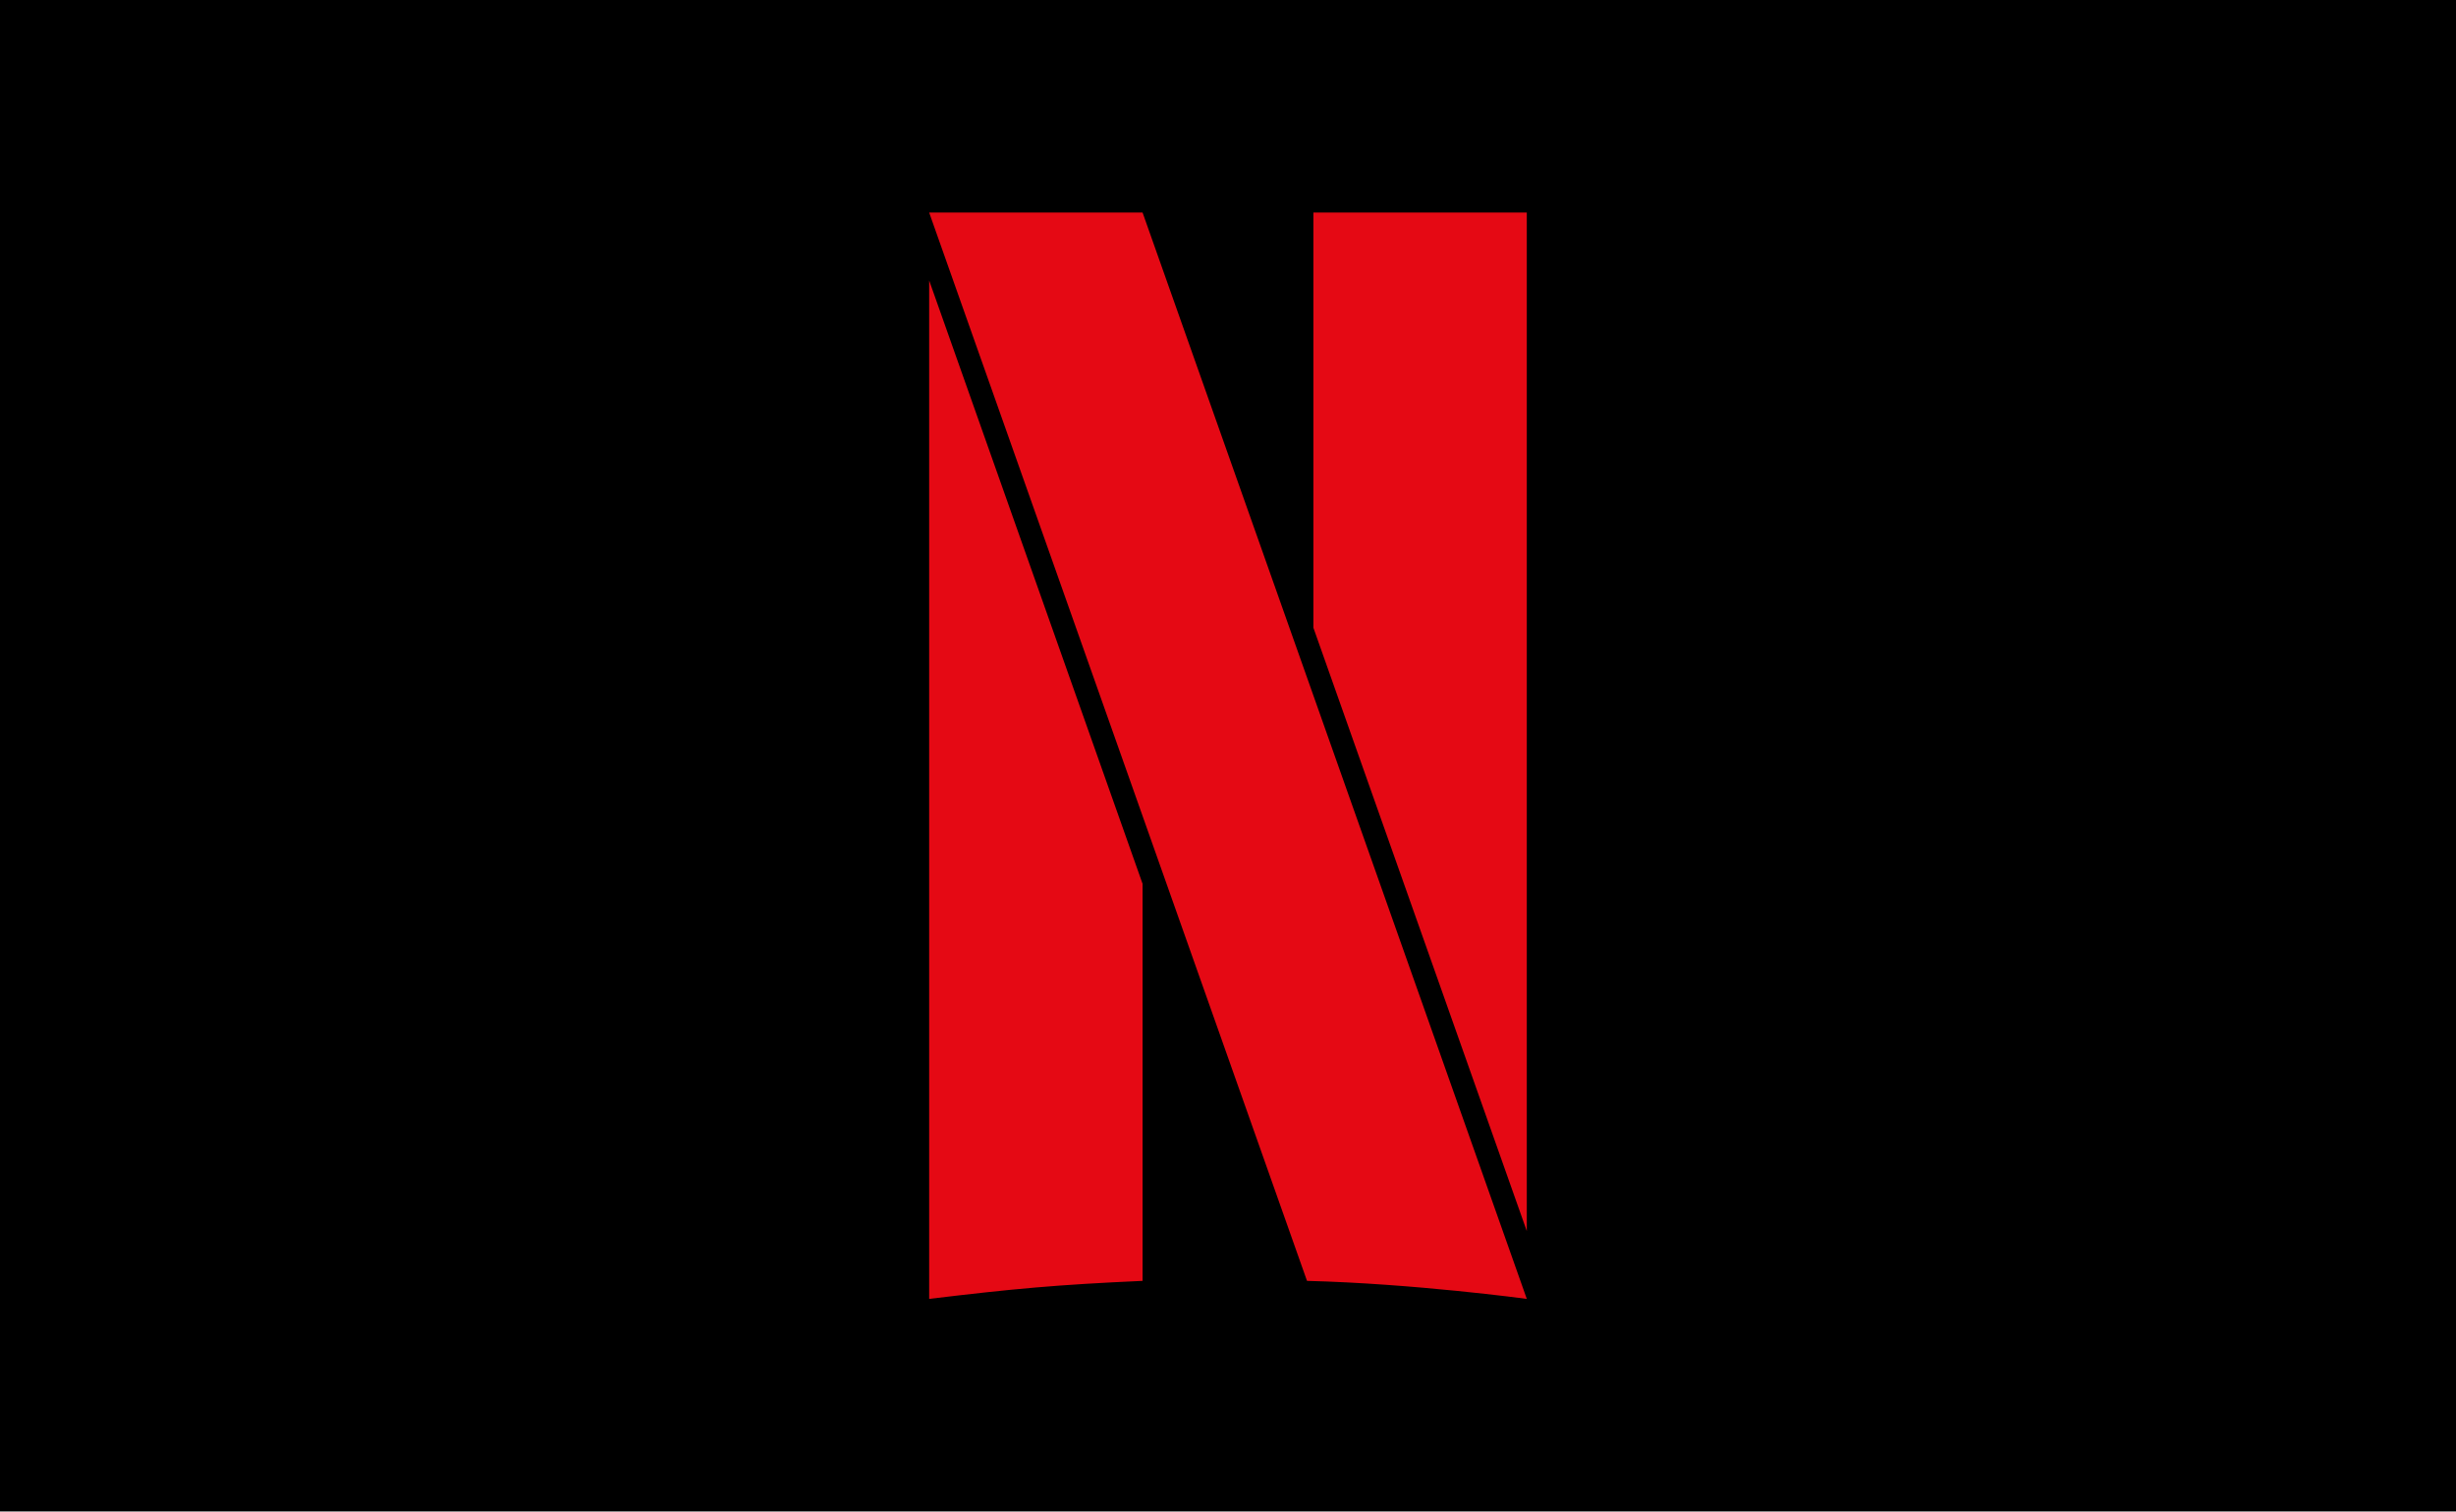
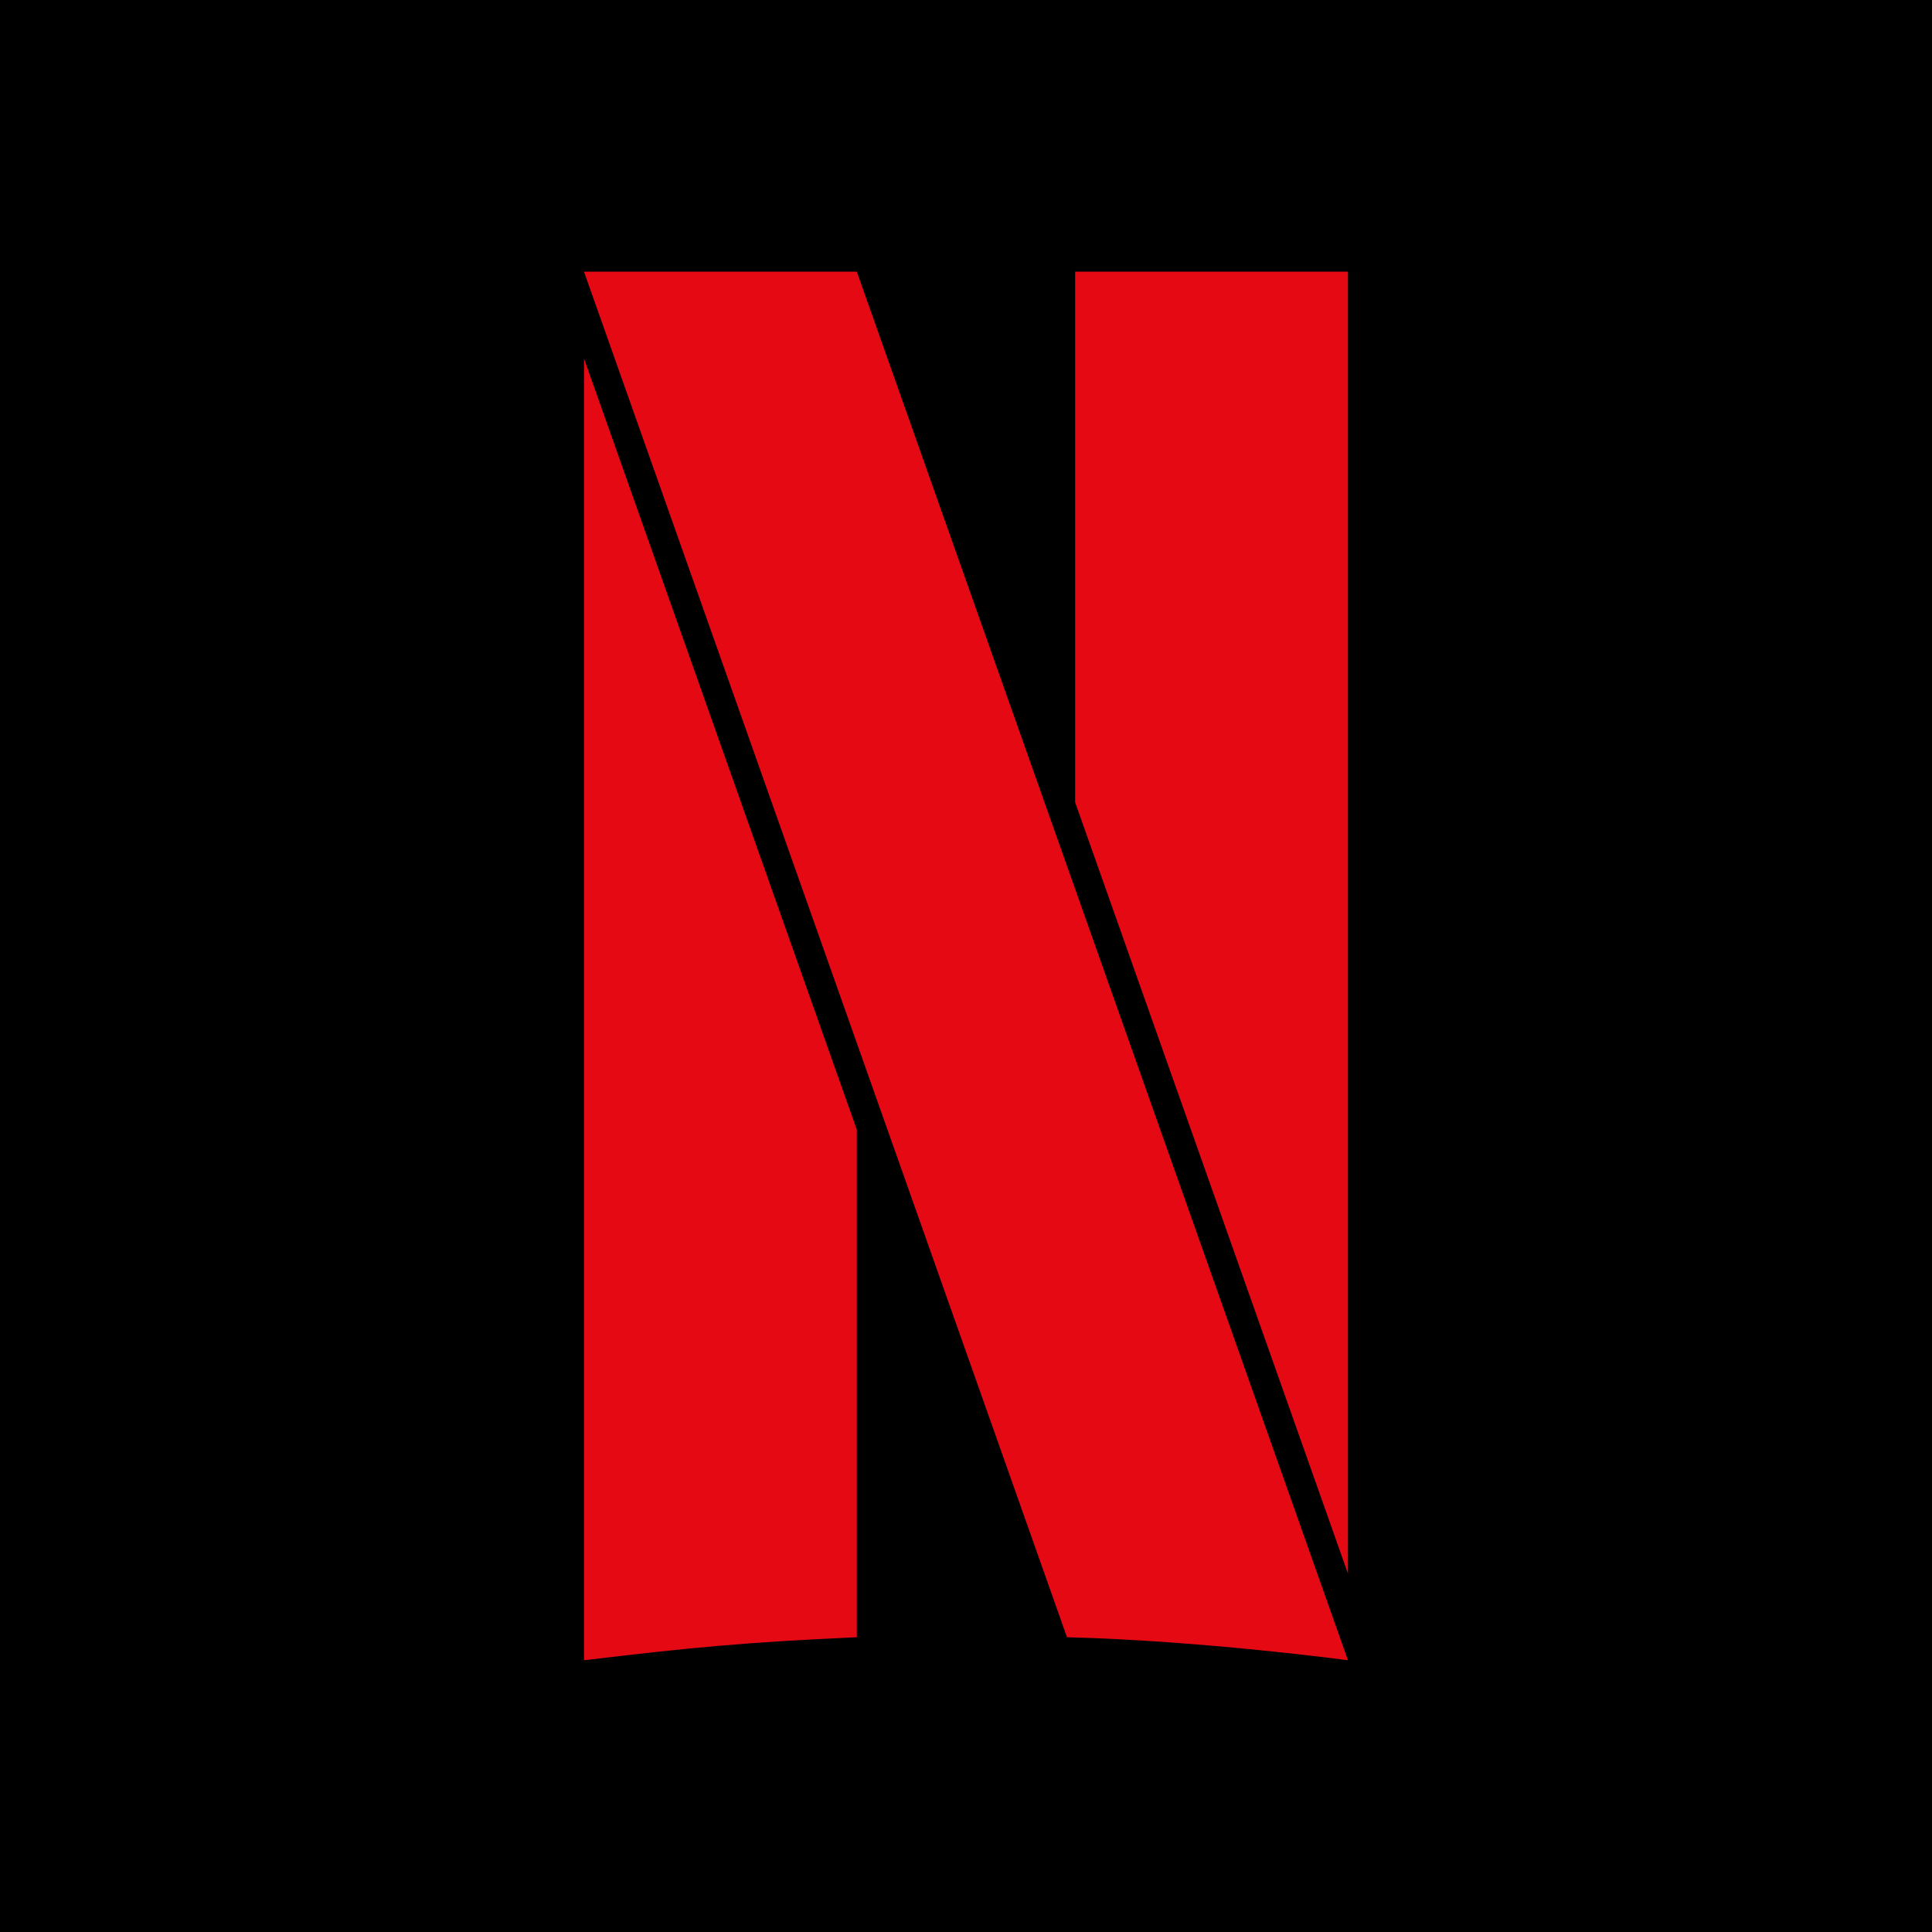
- <svg xmlns="http://www.w3.org/2000/svg" viewBox="-10 0 52 32">
-   <rect x="-10" width="52" height="32" fill="#000" />
+ <svg xmlns="http://www.w3.org/2000/svg" viewBox="0 0 32 32">
+   <rect width="32" height="32" fill="#000" />
  <path transform="translate(4.5 4.5) scale(.9583)" fill="#e50914" d="m5.398 0 8.348 23.602c2.346.059 4.856.398 4.856.398L10.113 0H5.398zm8.489 0v9.172l4.715 13.33V0h-4.715zM5.398 1.5V24c1.873-.225 2.81-.312 4.715-.398V14.83L5.398 1.5z" />
</svg>
